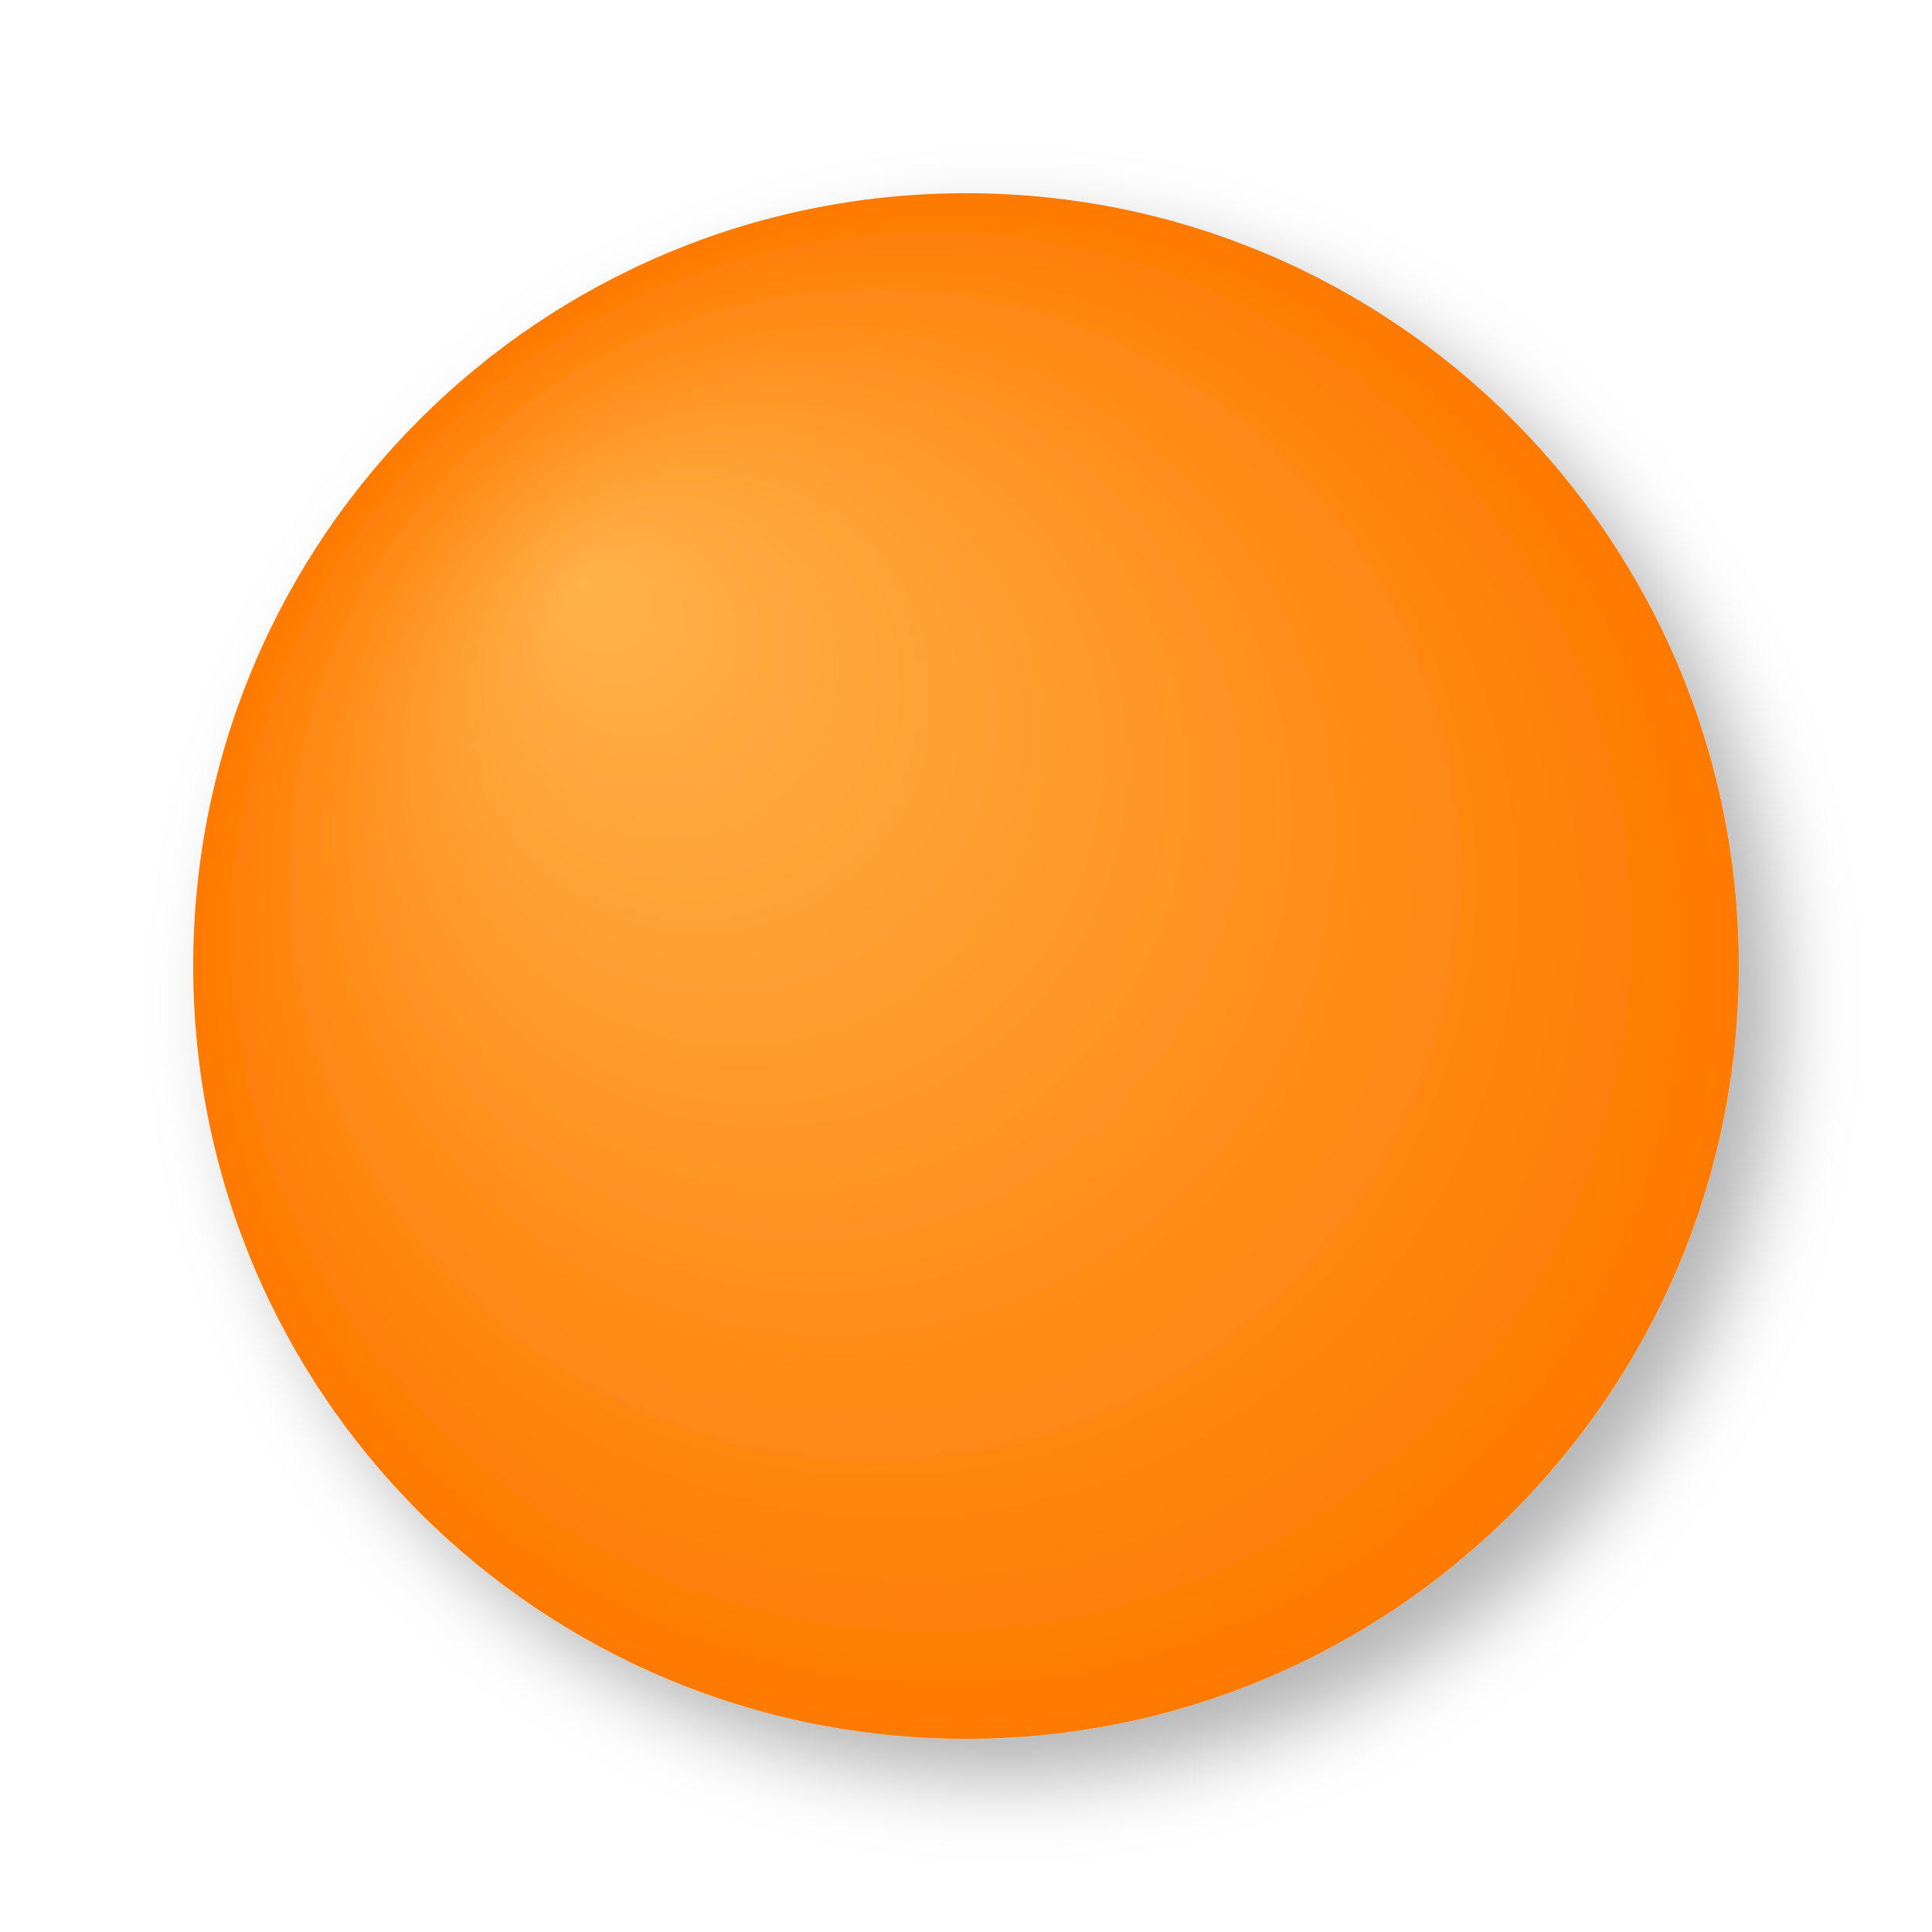
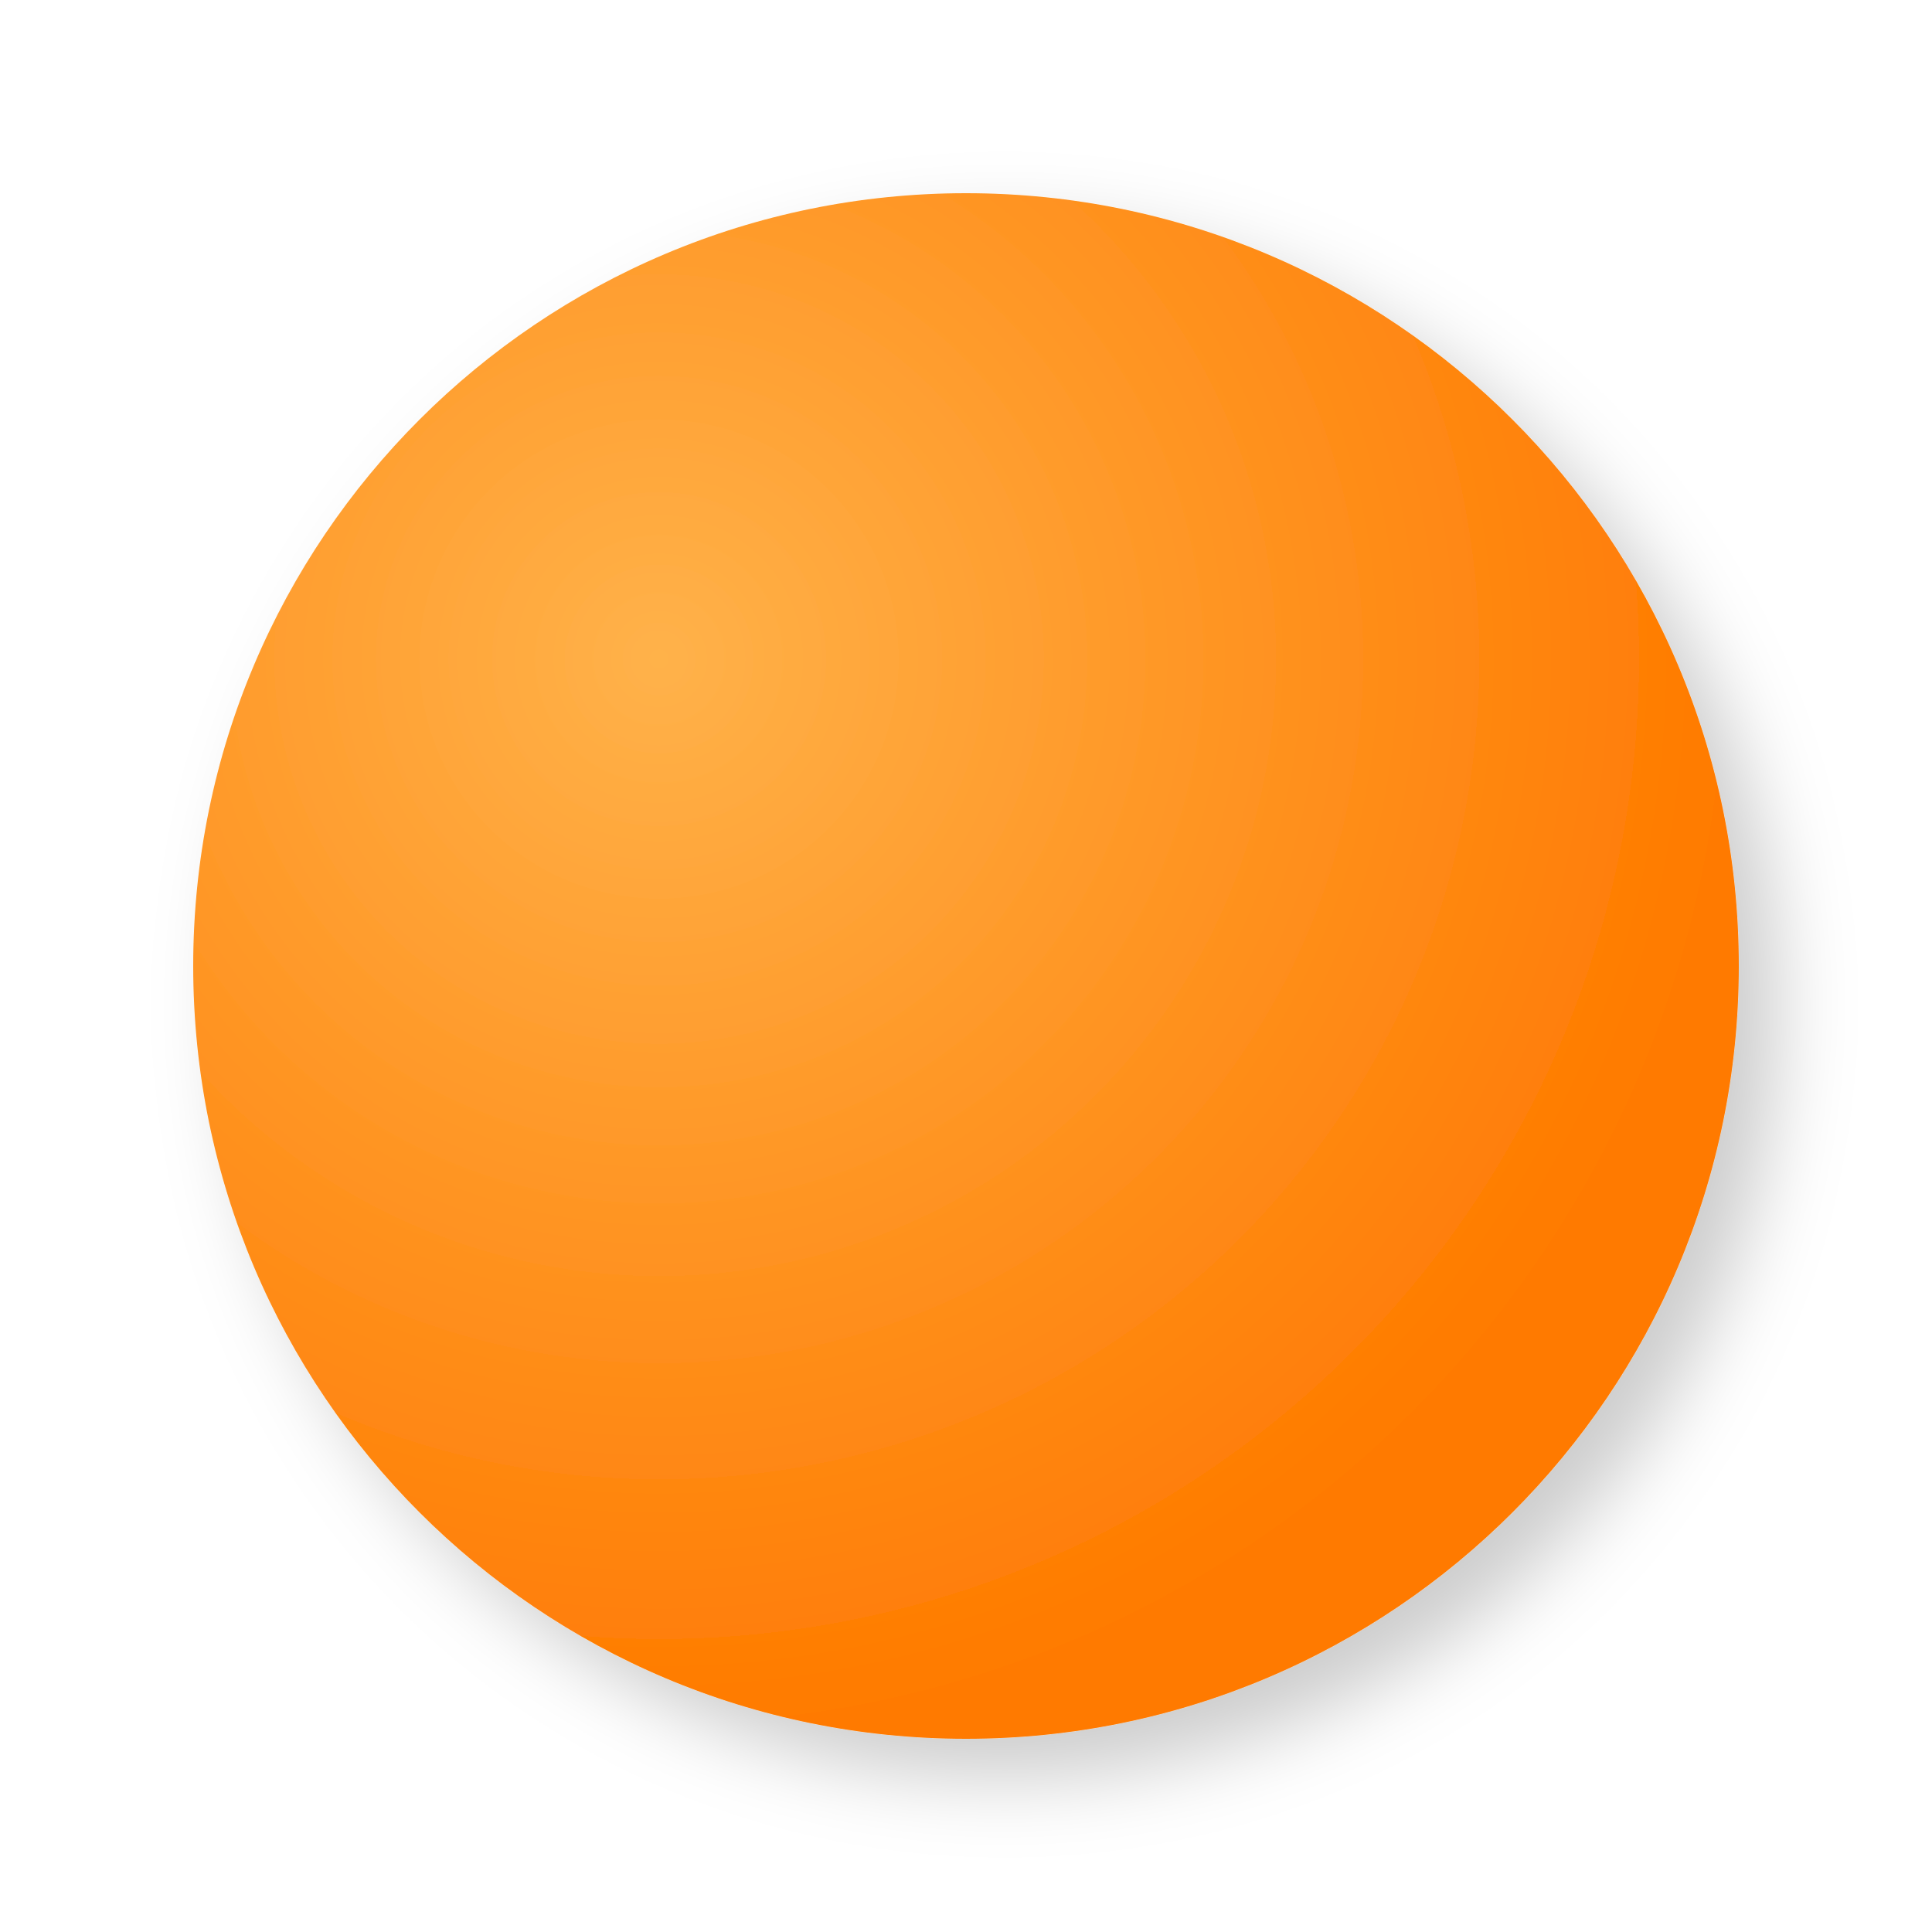
<svg xmlns="http://www.w3.org/2000/svg" viewBox="0 0 100 100">
  <defs>
-     <radialGradient id="circleGradient" cx="50%" cy="50%" r="50%" fx="25%" fy="25%">
+     <radialGradient id="circleGradient" cx="30%" cy="30%" r="70%" fx="30%" fy="30%">
      <stop offset="0%" stop-color="#ffb24a" />
      <stop offset="100%" stop-color="#ff7a00" />
    </radialGradient>
-     <filter id="circleShadow" x="-50%" y="-50%" width="200%" height="200%">
-       <feDropShadow dx="2" dy="2" stdDeviation="2" flood-color="#000" flood-opacity="0.3" />
+     <filter id="dropShadow" x="-50%" y="-50%" width="200%" height="200%">
+       <feDropShadow dx="2" dy="2" stdDeviation="2" flood-color="#000" flood-opacity="0.2" />
    </filter>
  </defs>
-   <circle cx="50" cy="50" r="40" fill="url(#circleGradient)" filter="url(#circleShadow)" />
+   <circle cx="50" cy="50" r="40" fill="url(#circleGradient)" filter="url(#dropShadow)" />
</svg>
